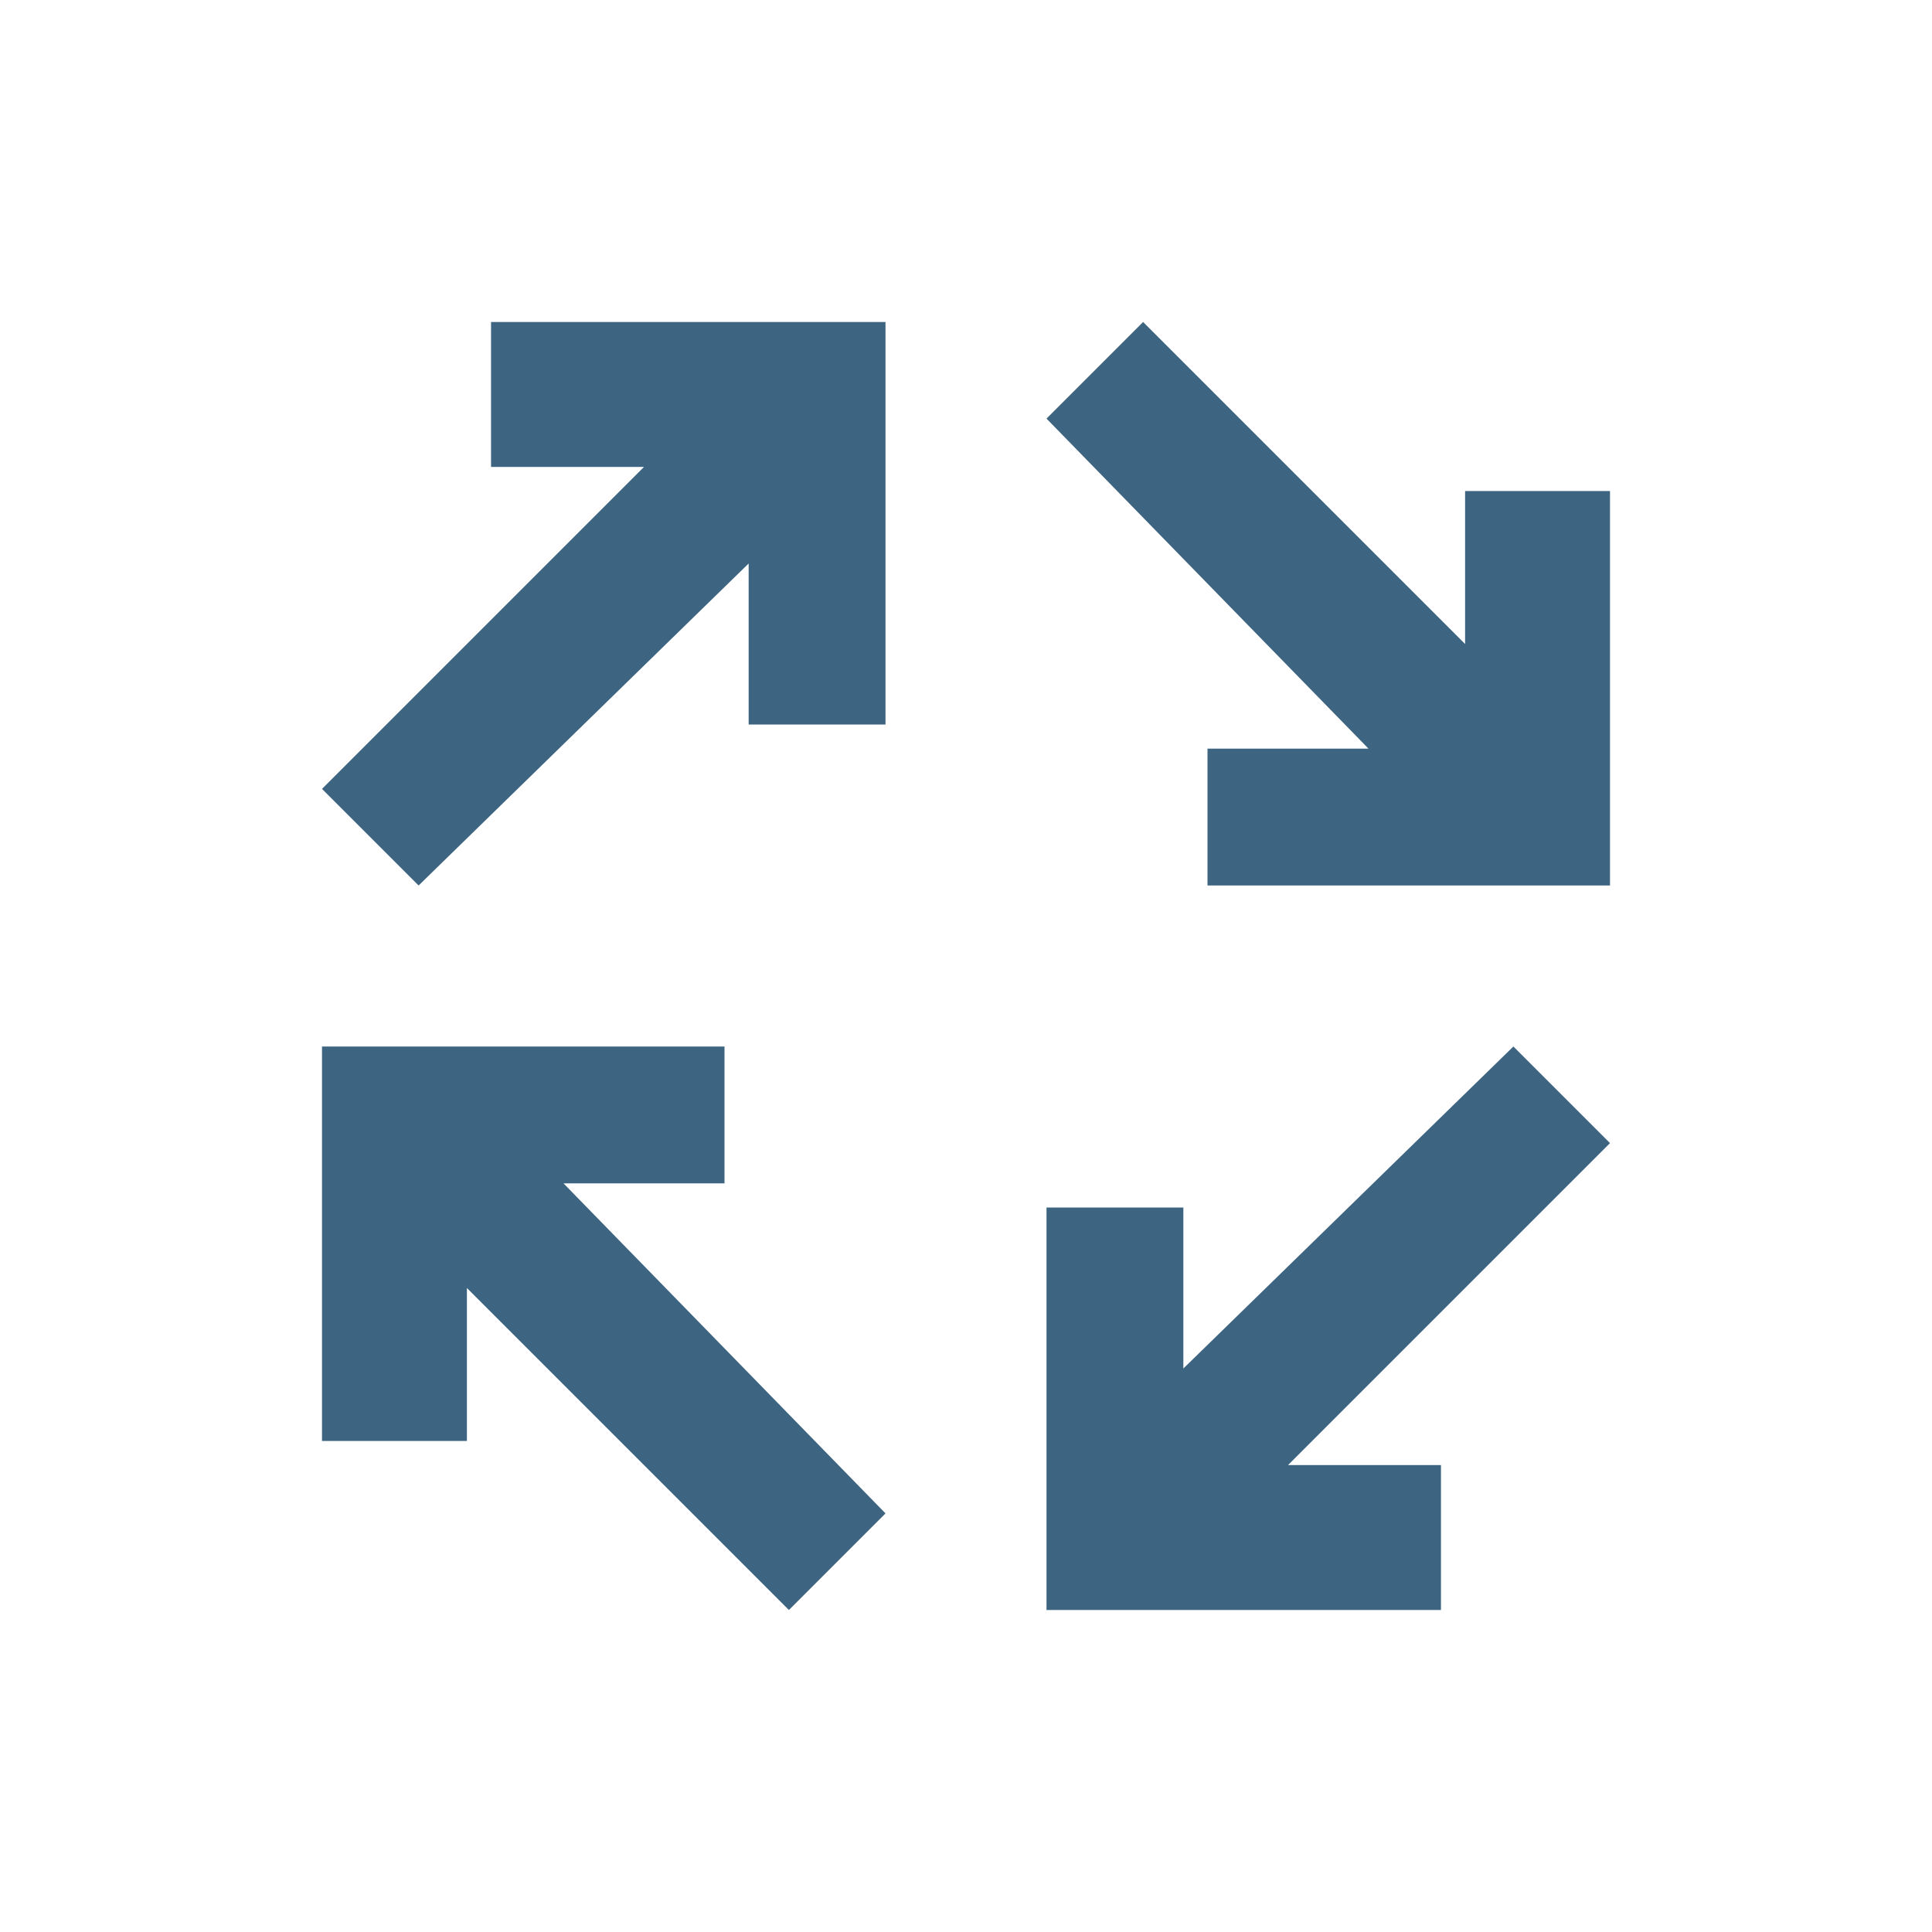
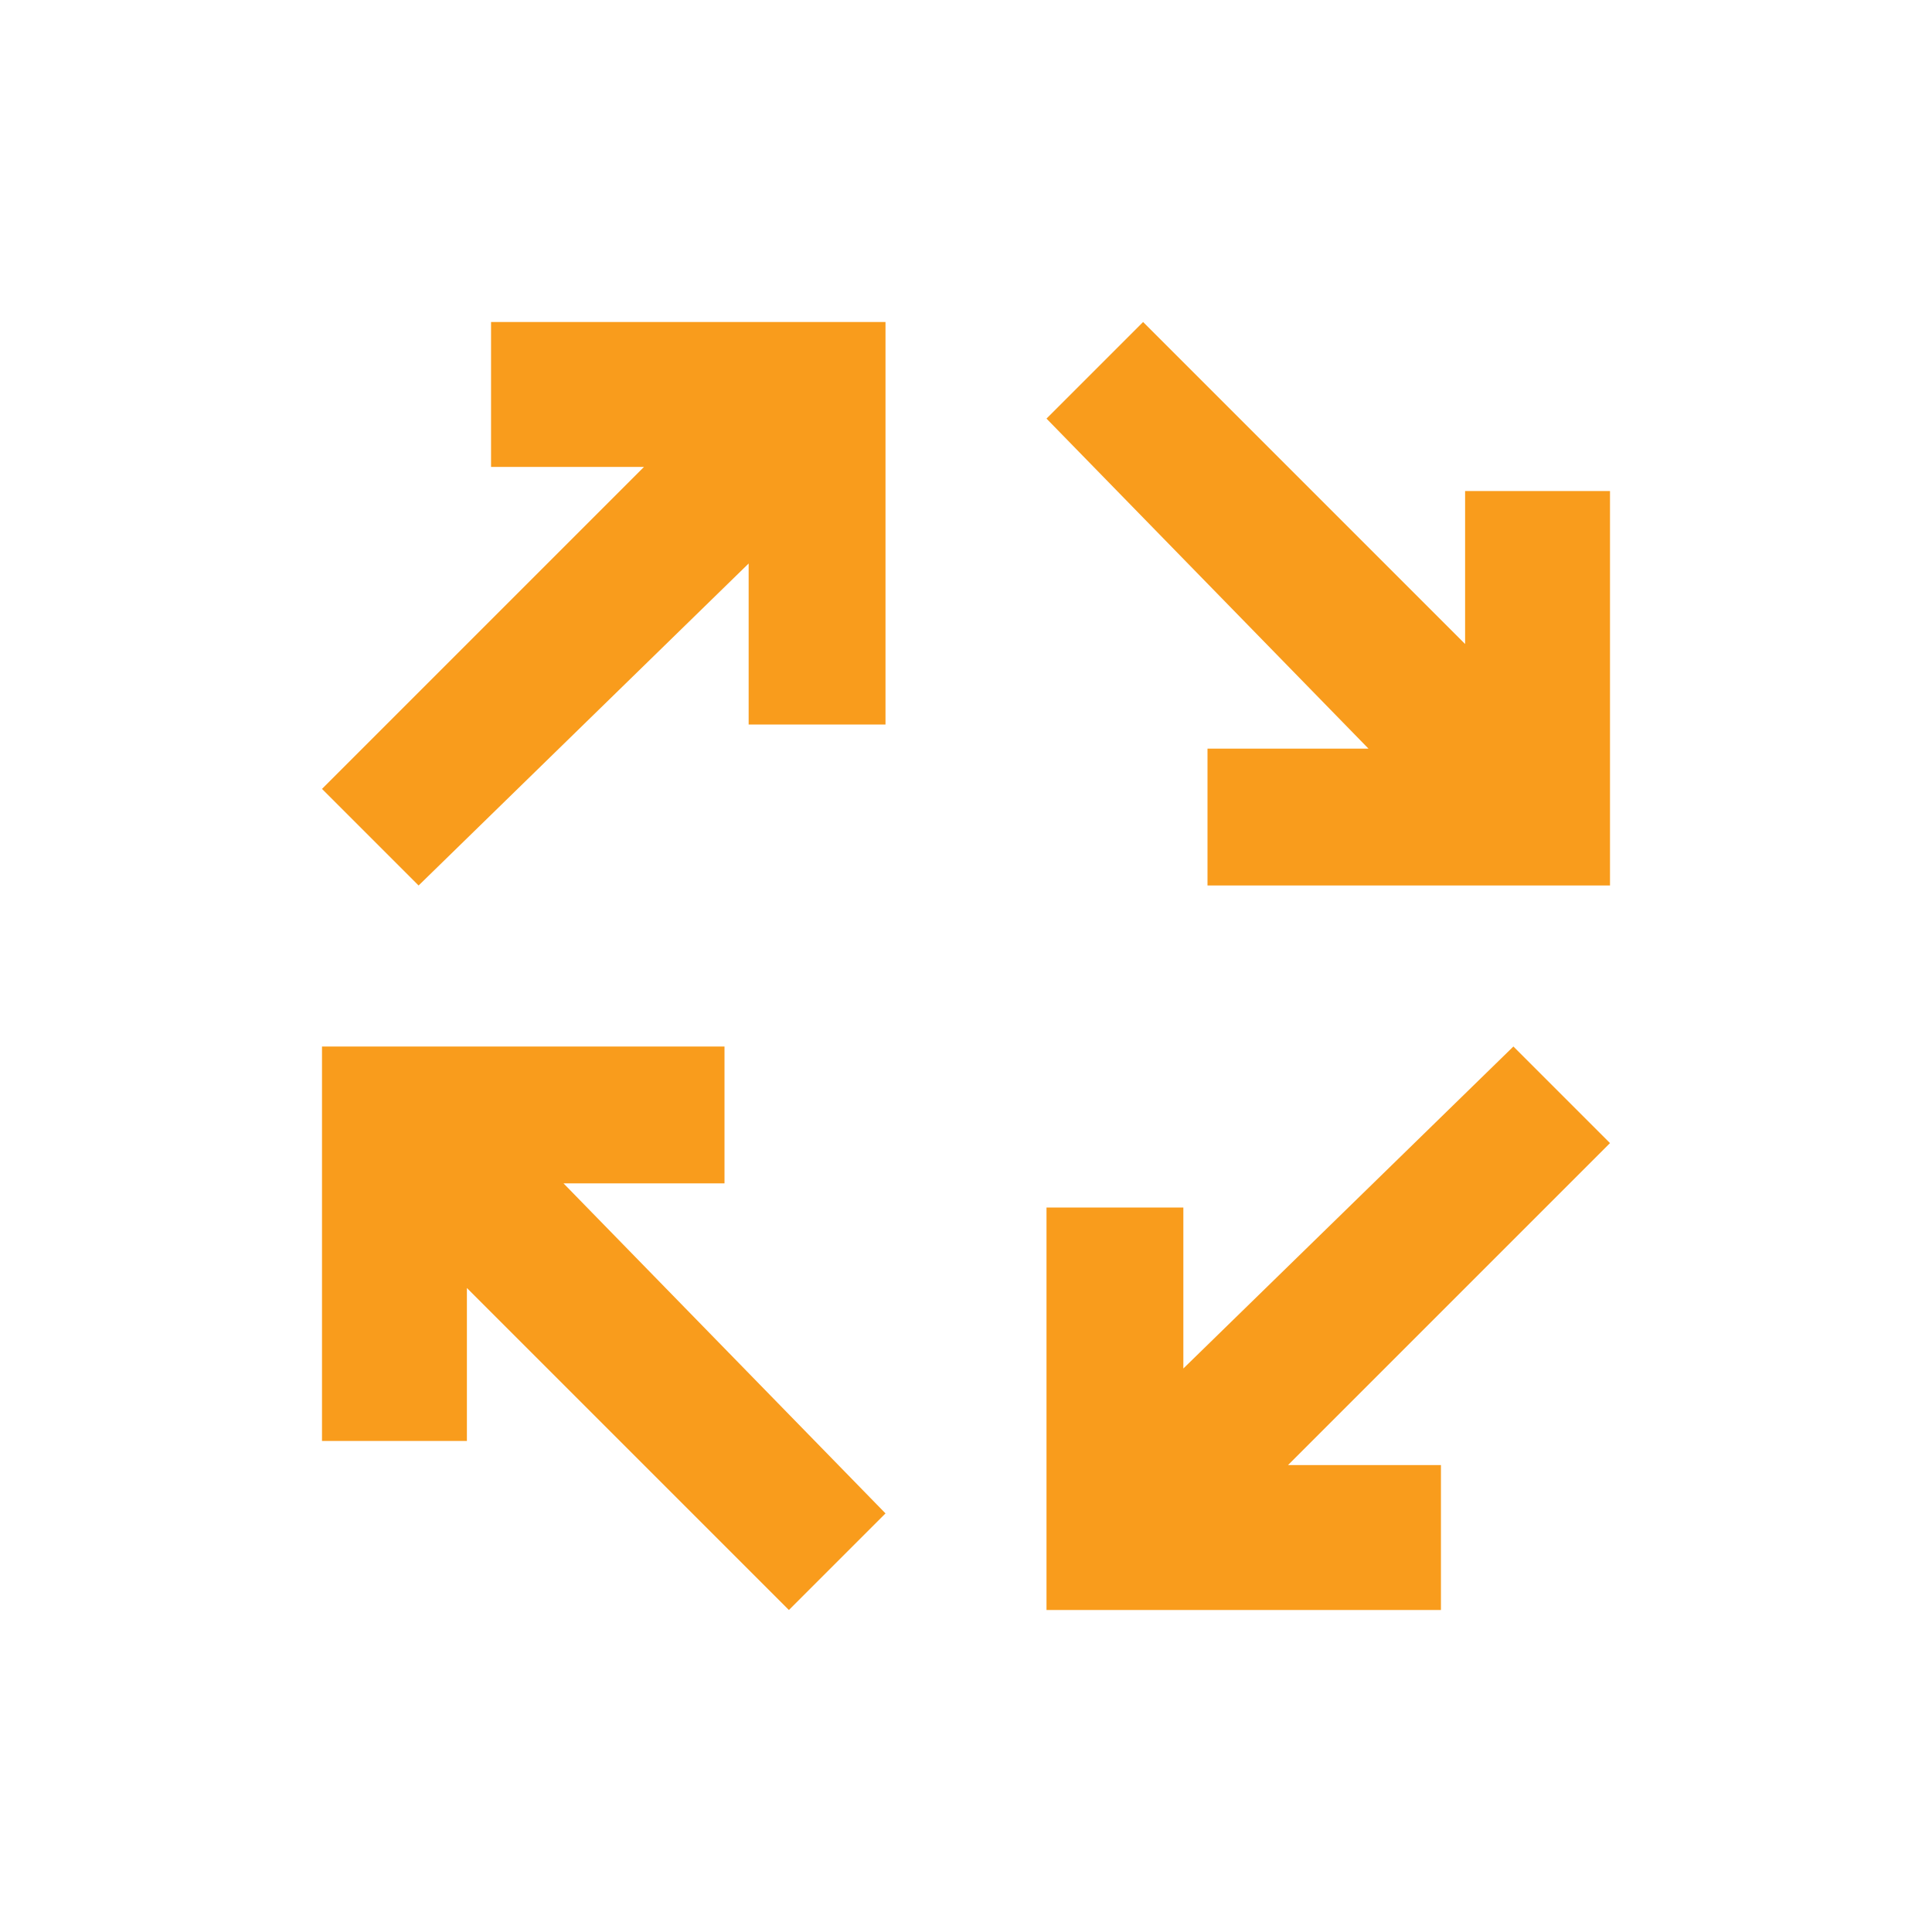
- <svg xmlns="http://www.w3.org/2000/svg" version="1.1" id="Layer_1" x="0px" y="0px" viewBox="0 0 24 24" enable-background="new 0 0 24 24" xml:space="preserve">
+ <svg xmlns="http://www.w3.org/2000/svg" version="1.1" id="Layer_1" x="0px" y="0px" viewBox="0 0 24 24" style="enable-background:new 0 0 24 24;" xml:space="preserve">
+   <style type="text/css">
+ 	.st0{fill:#F99C1C;}
+ </style>
  <g id="art">
    <g>
-       <polygon fill="#3D6480" points="15,11 15,9.3 17,9.3 13,5.2 14.2,4 18.2,8 18.2,6.1 20,6.1 20,11   " />
-       <polygon fill="#3D6480" points="13,15 14.7,15 14.7,17 18.8,13 20,14.2 16,18.2 17.9,18.2 17.9,20 13,20   " />
-       <polygon fill="#3D6480" points="9,13 9,14.7 7,14.7 11,18.8 9.8,20 5.8,16 5.8,17.9 4,17.9 4,13   " />
-       <polygon fill="#3D6480" points="11,9 9.3,9 9.3,7 5.2,11 4,9.8 8,5.8 6.1,5.8 6.1,4 11,4   " />
+       <polygon class="st0" points="15,11 15,9.3 17,9.3 13,5.2 14.2,4 18.2,8 18.2,6.1 20,6.1 20,11   " />
+       <polygon class="st0" points="13,15 14.7,15 14.7,17 18.8,13 20,14.2 16,18.2 17.9,18.2 17.9,20 13,20   " />
+       <polygon class="st0" points="9,13 9,14.7 7,14.7 11,18.8 9.8,20 5.8,16 5.8,17.9 4,17.9 4,13   " />
+       <polygon class="st0" points="11,9 9.3,9 9.3,7 5.2,11 4,9.8 8,5.8 6.1,5.8 6.1,4 11,4   " />
    </g>
  </g>
</svg>
